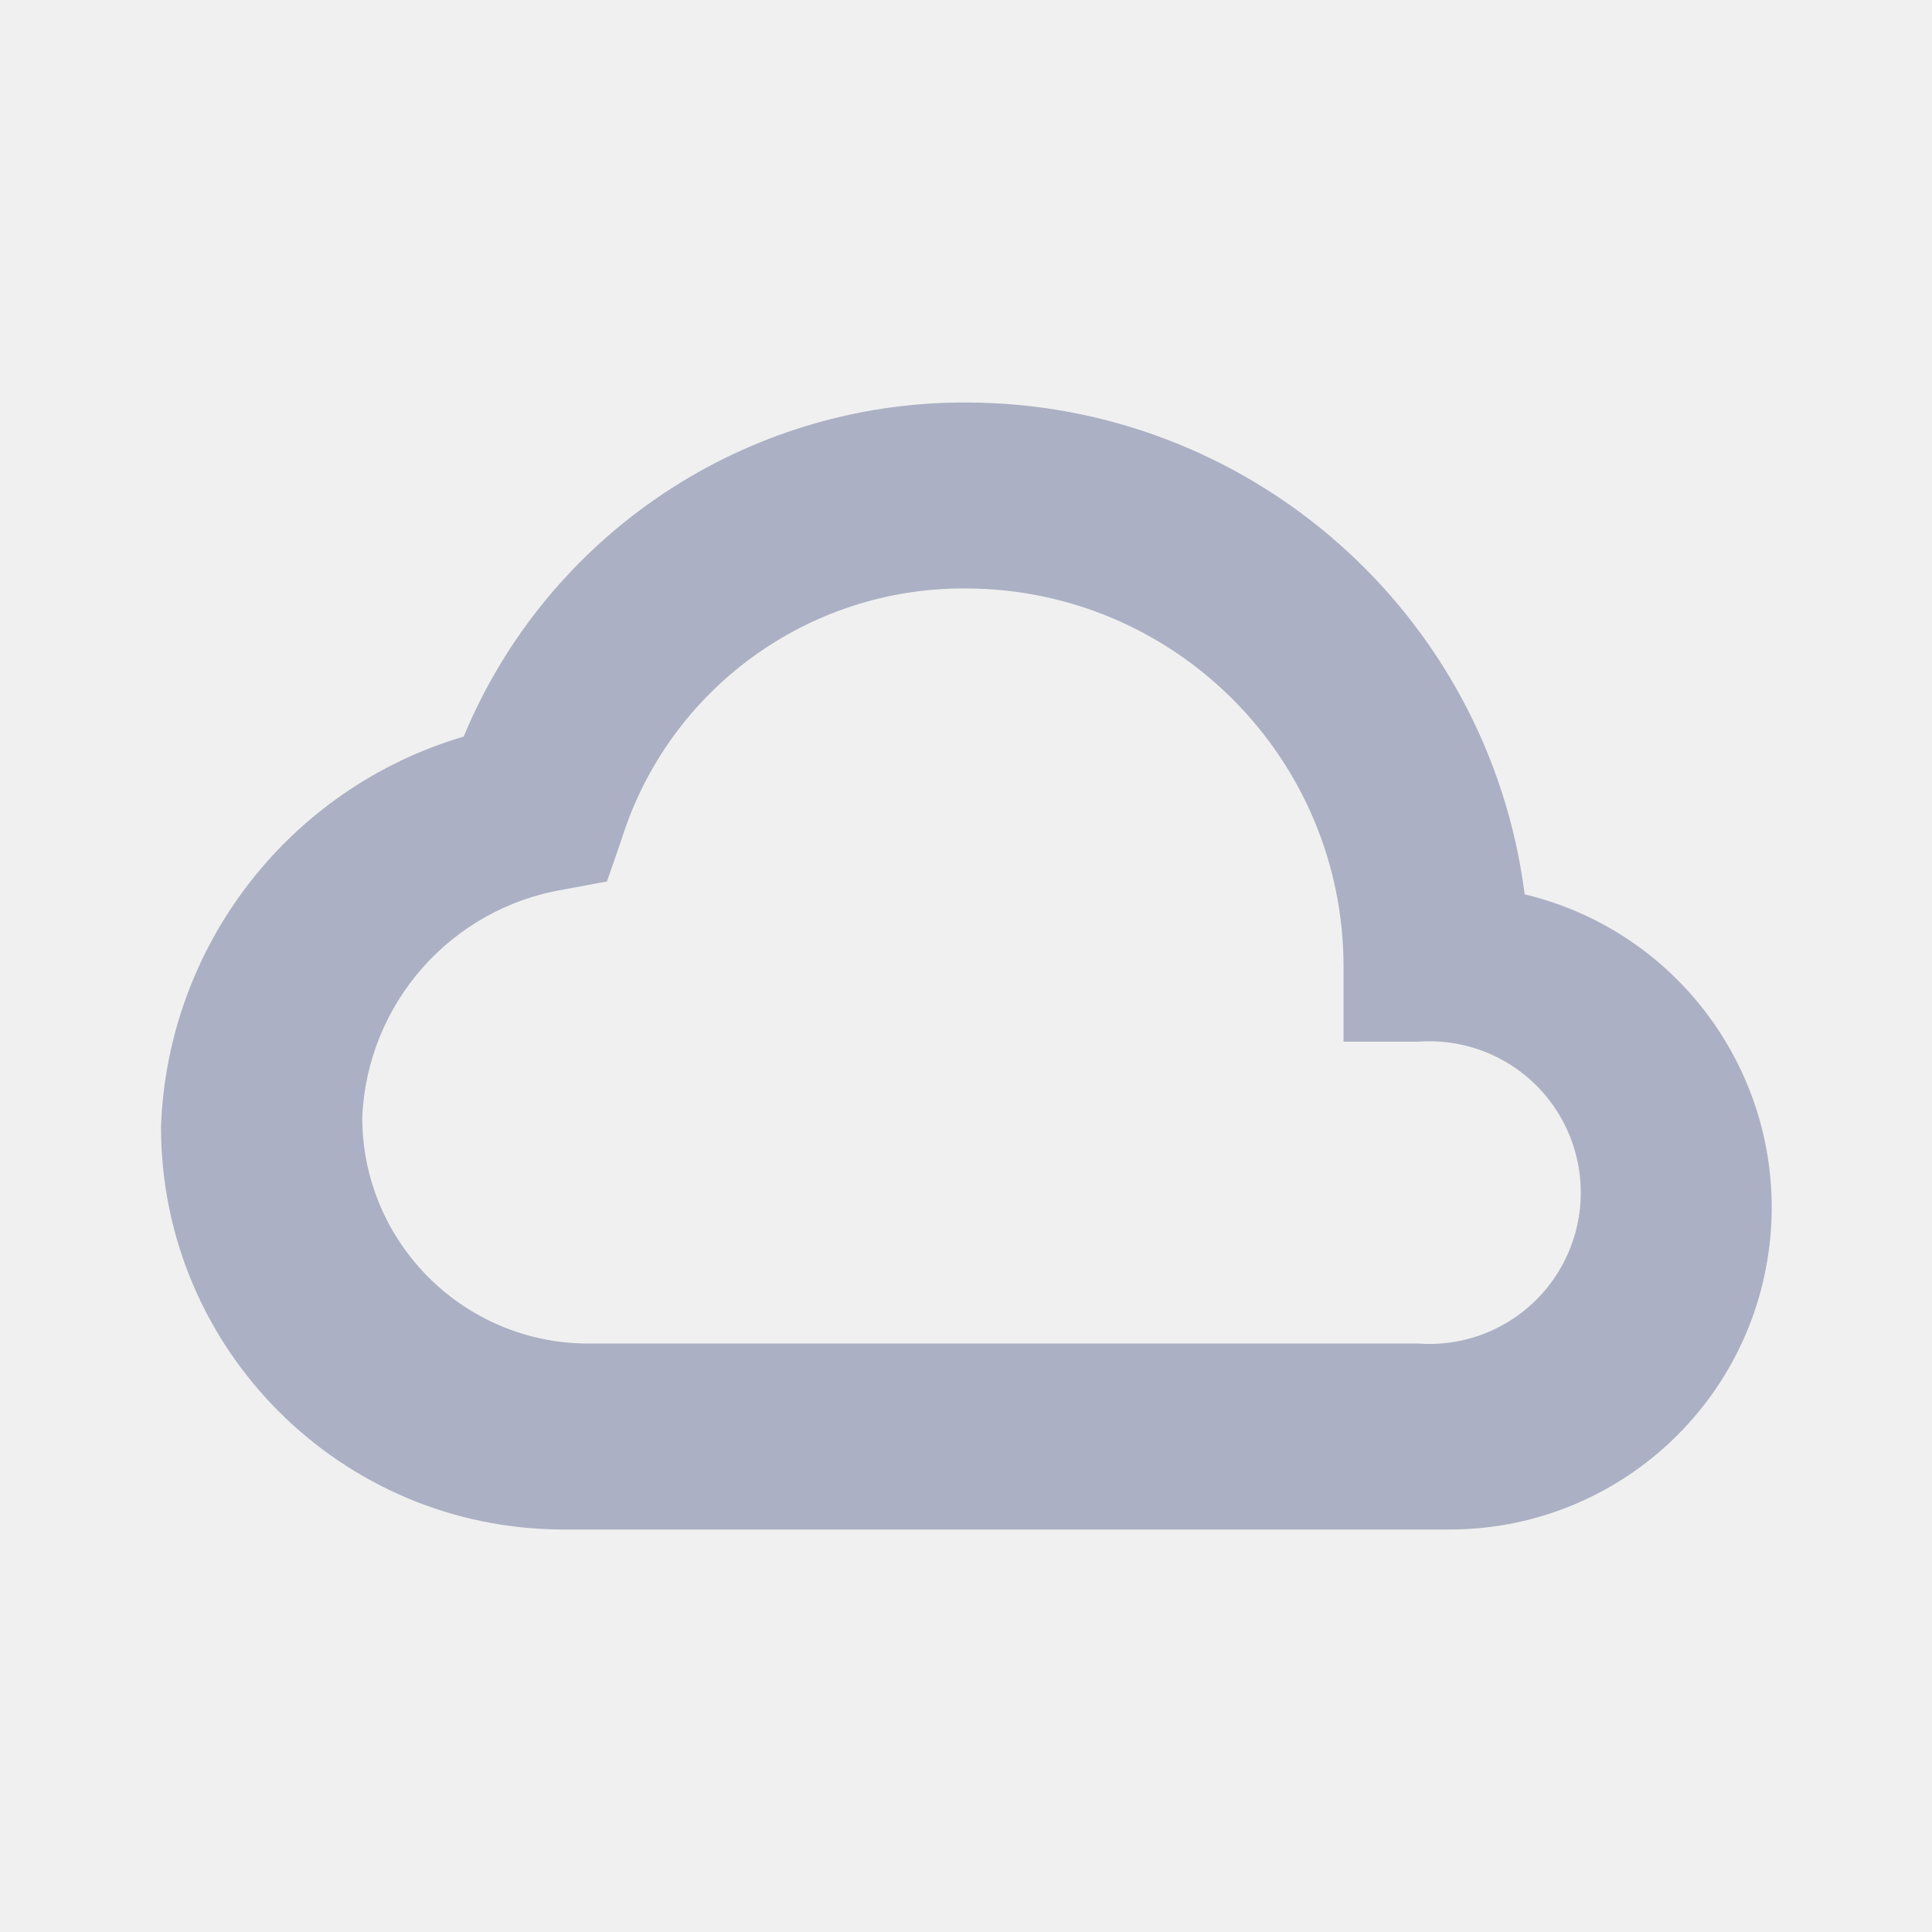
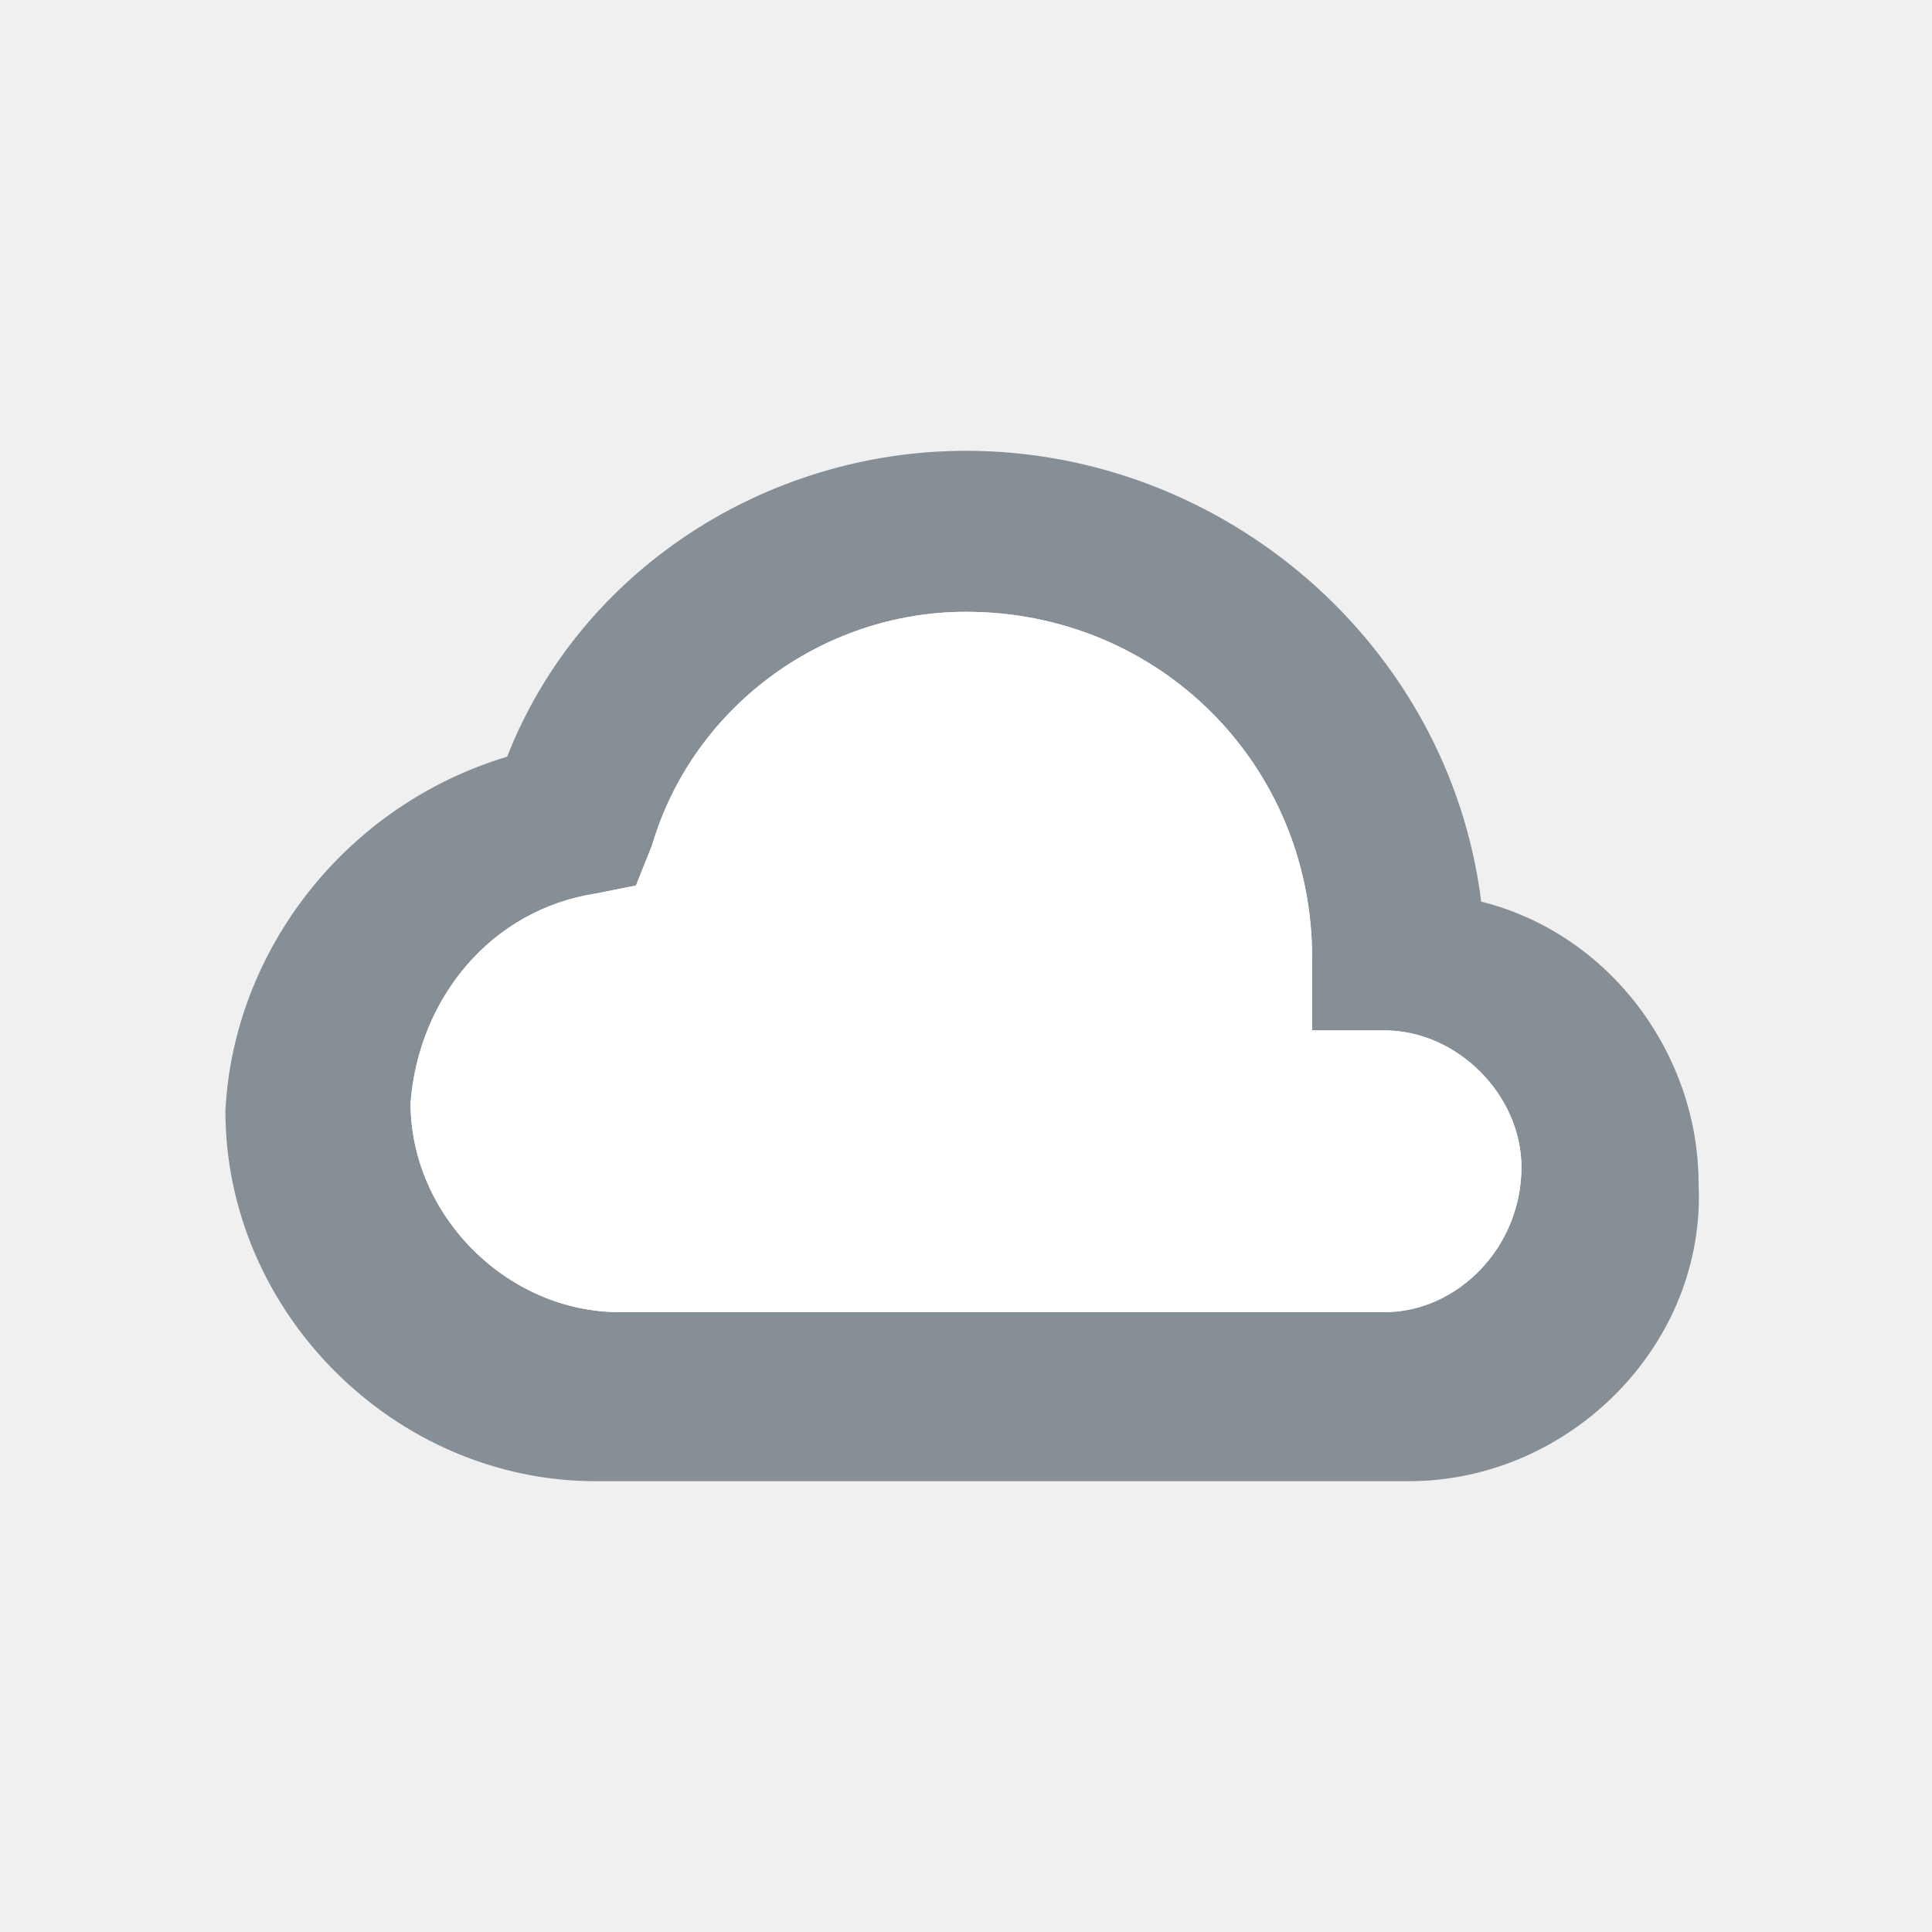
- <svg xmlns="http://www.w3.org/2000/svg" viewBox="0 0 24 24">
-   <defs>
-     <style>.cls-1{fill:#abb0c4;}</style>
-   </defs>
-   <path class="cls-1" d="M18.94,11.11A7,7,0,0,0,12,5,6.73,6.73,0,0,0,5.76,9.15,5.25,5.25,0,0,0,2,14a5,5,0,0,0,5,5H18a4,4,0,0,0,.94-7.89Zm-1.32,5.58H7.31A2.81,2.81,0,0,1,4.5,13.88,3,3,0,0,1,7,11.05l.54-.1.18-.52A4.45,4.45,0,0,1,12,7.31,4.7,4.7,0,0,1,16.69,12v.94h.93a1.88,1.88,0,1,1,0,3.75Z" />
+ <svg xmlns="http://www.w3.org/2000/svg" version="1.1" id="icon" x="0px" y="0px" viewBox="0 0 24 24" style="enable-background:new 0 0 24 24;" xml:space="preserve">
+   <style type="text/css">
+ 	.st0{fill:#868E96;}
+ 	.st1{fill:#FFFFFF;}
+ </style>
+   <path class="st0" d="M18.4,11.2C18,8,15.2,5.6,12,5.6c-2.5,0-4.8,1.5-5.7,3.8c-2,0.6-3.4,2.4-3.5,4.4c0,2.5,2.1,4.6,4.6,4.6h10.1  c2,0,3.7-1.7,3.6-3.7C21.1,13.1,20,11.6,18.4,11.2z M17.2,16.3H7.7c-1.4,0-2.6-1.2-2.6-2.6c0.1-1.3,1-2.4,2.3-2.6L7.9,11l0.2-0.5  c0.5-1.7,2.1-2.9,3.9-2.9c2.4,0,4.3,1.9,4.3,4.3v0.9h0.9c0.9,0,1.7,0.8,1.7,1.7C18.9,15.5,18.1,16.3,17.2,16.3z" />
+   <path fill="fill" class="st1" d="M17.2,16.3H7.7c-1.4,0-2.6-1.2-2.6-2.6c0.1-1.3,1-2.4,2.3-2.6L7.9,11l0.2-0.5c0.5-1.7,2.1-2.9,3.9-2.9  c2.4,0,4.3,1.9,4.3,4.3v0.9h0.9c0.9,0,1.7,0.8,1.7,1.7C18.9,15.5,18.1,16.3,17.2,16.3z" />
</svg>
